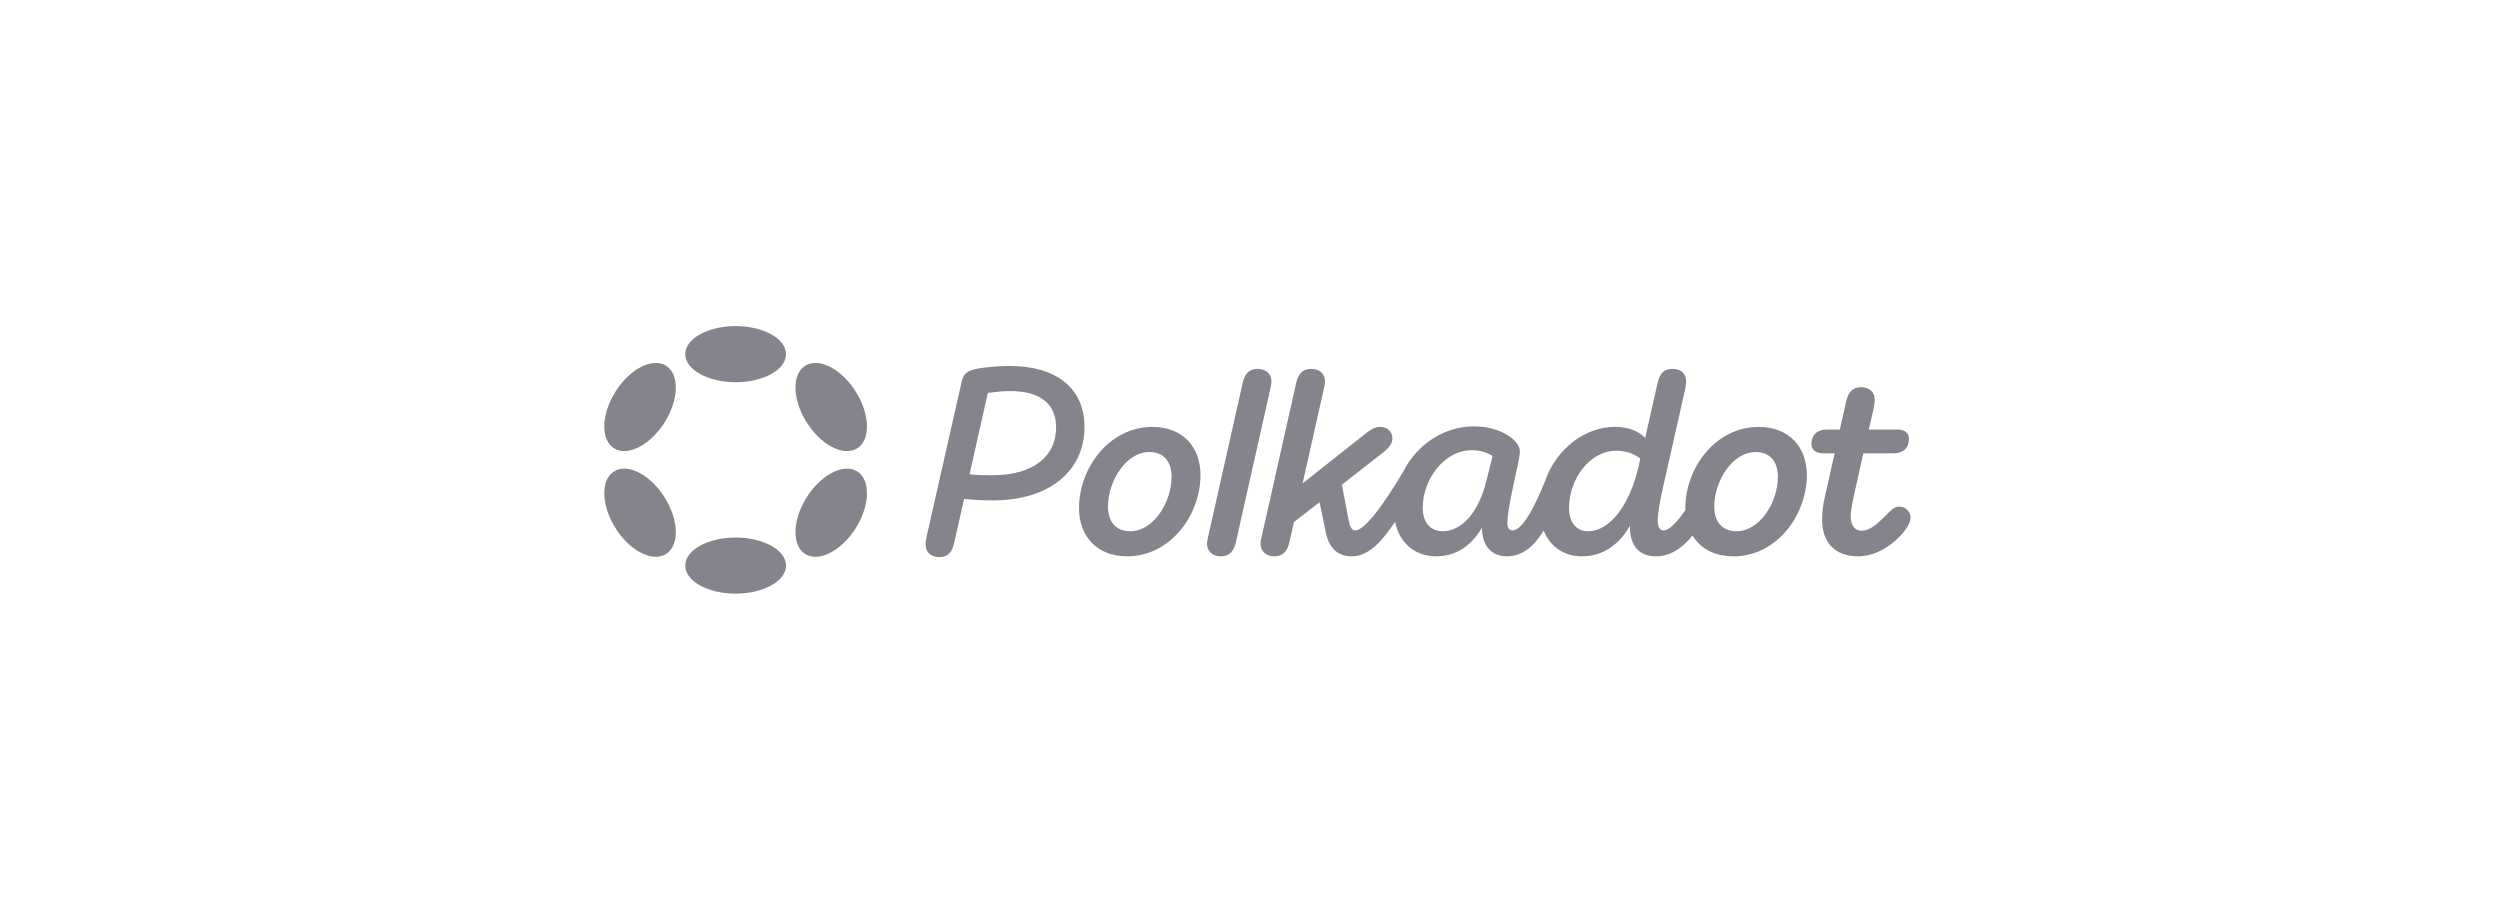
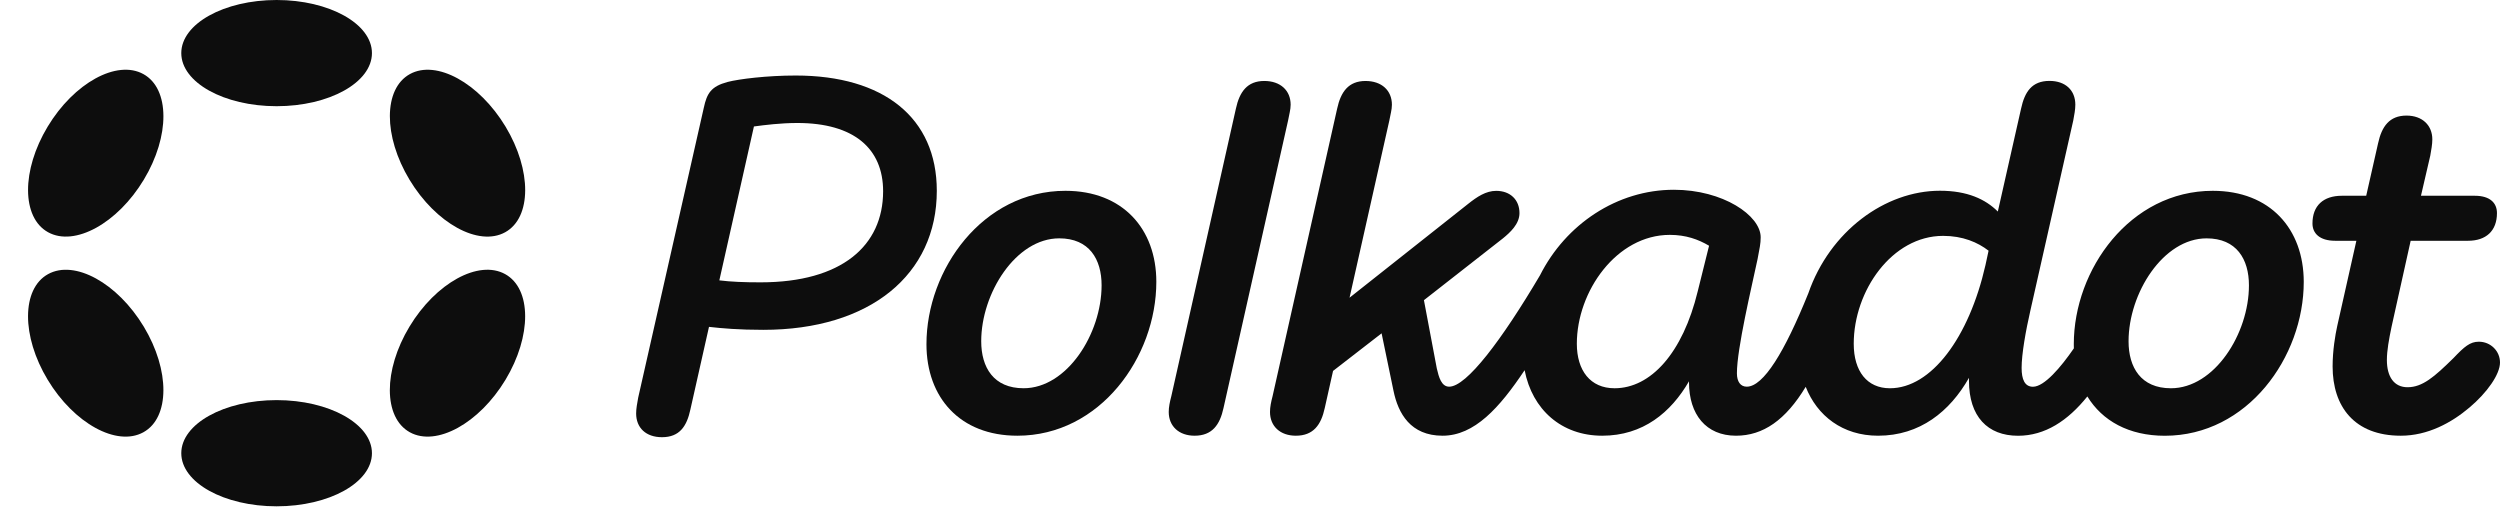
- <svg xmlns="http://www.w3.org/2000/svg" width="299" height="110" viewBox="0 0 299 110" fill="none">
-   <path d="M120.792 43.774C118.962 43.774 117.2 43.995 116.482 44.181C115.437 44.462 115.176 44.9 114.98 45.808L110.833 64.131C110.767 64.506 110.703 64.819 110.703 65.132C110.703 66.04 111.324 66.632 112.336 66.632C113.447 66.632 113.904 65.944 114.131 64.88L115.307 59.659C116.122 59.752 117.2 59.847 118.735 59.847C125.495 59.847 129.705 56.346 129.705 51.061C129.705 46.432 126.34 43.774 120.792 43.774ZM118.572 56.845C117.527 56.845 116.709 56.813 115.961 56.72L118.147 46.994C118.832 46.901 119.846 46.774 120.891 46.774C124.483 46.774 126.312 48.401 126.312 51.09C126.31 54.53 123.696 56.845 118.572 56.845Z" fill="#84858C" />
-   <path d="M227.161 60.596C226.607 60.596 226.246 60.909 225.562 61.629C224.353 62.818 223.602 63.473 222.657 63.473C221.809 63.473 221.351 62.818 221.351 61.753C221.351 61.159 221.482 60.439 221.645 59.659L222.854 54.217H226.479C227.621 54.217 228.308 53.591 228.308 52.465C228.308 51.839 227.884 51.372 226.905 51.372H223.505L224.093 48.839C224.159 48.465 224.223 48.12 224.223 47.807C224.223 46.931 223.602 46.305 222.591 46.305C221.513 46.305 221.025 46.992 220.795 48.056L220.044 51.372H218.508C217.333 51.372 216.648 51.998 216.648 53.124C216.648 53.75 217.106 54.217 218.084 54.217H219.423L218.215 59.595C218.084 60.19 217.921 61.159 217.921 62.16C217.921 64.692 219.293 66.537 222.23 66.537C223.929 66.537 225.429 65.724 226.573 64.753C227.685 63.816 228.5 62.659 228.5 61.908C228.5 61.191 227.912 60.596 227.161 60.596Z" fill="#84858C" />
-   <path d="M152.068 45.619C152.068 44.712 151.414 44.117 150.403 44.117C149.325 44.117 148.836 44.805 148.607 45.869L144.527 64.036C144.43 64.41 144.363 64.724 144.363 65.037C144.363 65.944 145.017 66.537 145.996 66.537C147.107 66.537 147.595 65.849 147.825 64.785L151.905 46.62C151.971 46.243 152.068 45.932 152.068 45.619Z" fill="#84858C" />
-   <path d="M210.348 51.058C205.124 51.058 201.566 56.03 201.566 60.752C201.566 60.841 201.568 60.929 201.57 61.015C200.75 62.207 199.703 63.441 198.985 63.441C198.464 63.441 198.267 62.971 198.267 62.252C198.267 61.376 198.528 59.906 198.822 58.624L201.532 46.615C201.599 46.241 201.663 45.928 201.663 45.614C201.663 44.707 201.042 44.112 200.03 44.112C198.919 44.112 198.464 44.8 198.234 45.864L196.765 52.368C195.981 51.587 194.837 51.054 193.107 51.054C189.639 51.054 186.149 53.611 184.789 57.535C183.291 61.242 181.953 63.437 180.896 63.437C180.505 63.437 180.275 63.123 180.275 62.593C180.275 61.029 181.19 57.215 181.581 55.37C181.711 54.682 181.777 54.401 181.777 53.995C181.777 52.62 179.394 50.992 176.292 50.992C172.705 50.992 169.457 53.169 167.829 56.4C165.41 60.493 163.19 63.437 162.091 63.437C161.6 63.437 161.437 62.842 161.307 62.279L160.494 57.97L165.488 54.063C165.946 53.688 166.533 53.155 166.533 52.467C166.533 51.623 165.946 51.06 165.064 51.06C164.41 51.06 163.856 51.435 163.302 51.873L155.793 57.814L158.307 46.62C158.373 46.245 158.471 45.932 158.471 45.619C158.471 44.711 157.817 44.117 156.805 44.117C155.727 44.117 155.239 44.804 155.009 45.869L150.929 64.036C150.832 64.41 150.766 64.723 150.766 65.036C150.766 65.944 151.42 66.536 152.398 66.536C153.509 66.536 153.997 65.849 154.227 64.785L154.751 62.441L157.819 60.065L158.57 63.691C158.864 65.129 159.648 66.536 161.671 66.536C163.685 66.536 165.27 64.775 166.858 62.395C167.339 64.889 169.192 66.536 171.762 66.536C174.342 66.536 176.105 65.066 177.247 63.096V63.16C177.247 65.193 178.325 66.536 180.218 66.536C181.931 66.536 183.353 65.547 184.623 63.446C185.343 65.277 186.954 66.536 189.195 66.536C191.84 66.536 193.733 65.005 194.941 62.878V63.067C194.941 65.318 196.116 66.539 198.042 66.539C199.744 66.539 201.189 65.592 202.423 64.054C203.361 65.592 205.044 66.539 207.316 66.539C212.54 66.539 216.099 61.567 216.099 56.813C216.096 53.466 213.973 51.058 210.348 51.058ZM177.799 57.407C176.851 61.315 174.828 63.536 172.542 63.536C171.006 63.536 170.158 62.411 170.158 60.723C170.158 57.407 172.672 53.843 176.034 53.843C177.046 53.843 177.83 54.124 178.515 54.53L177.799 57.407ZM195.983 55.751C194.939 60.348 192.555 63.536 189.944 63.536C188.508 63.536 187.658 62.472 187.658 60.723C187.658 57.378 190.074 53.906 193.306 53.906C194.548 53.906 195.493 54.312 196.18 54.843L195.983 55.751ZM207.704 63.536C205.811 63.536 205.027 62.223 205.027 60.566C205.027 57.532 207.214 54.063 209.958 54.063C211.851 54.063 212.635 55.377 212.635 57.033C212.635 60.096 210.448 63.536 207.704 63.536Z" fill="#84858C" />
-   <path d="M137.834 51.059C132.609 51.059 129.051 56.03 129.051 60.752C129.051 64.129 131.174 66.537 134.796 66.537C140.021 66.537 143.579 61.565 143.579 56.811C143.579 53.466 141.456 51.059 137.834 51.059ZM135.19 63.537C133.297 63.537 132.512 62.223 132.512 60.566C132.512 57.533 134.699 54.063 137.443 54.063C139.336 54.063 140.12 55.377 140.12 57.033C140.118 60.097 137.931 63.537 135.19 63.537Z" fill="#84858C" />
-   <path d="M87.982 45.712C91.31 45.712 94.007 44.21 94.007 42.356C94.007 40.503 91.31 39 87.982 39C84.655 39 81.957 40.503 81.957 42.356C81.957 44.21 84.655 45.712 87.982 45.712Z" fill="#84858C" />
-   <path d="M87.982 71C91.31 71 94.007 69.498 94.007 67.644C94.007 65.791 91.31 64.288 87.982 64.288C84.655 64.288 81.957 65.791 81.957 67.644C81.957 69.498 84.655 71 87.982 71Z" fill="#84858C" />
-   <path d="M79.586 50.358C81.25 47.598 81.239 44.609 79.562 43.682C77.885 42.754 75.176 44.24 73.513 47C71.849 49.76 71.86 52.749 73.537 53.676C75.214 54.604 77.922 53.118 79.586 50.358Z" fill="#84858C" />
-   <path d="M102.449 62.999C104.113 60.239 104.103 57.251 102.427 56.324C100.751 55.397 98.043 56.883 96.38 59.643C94.716 62.403 94.726 65.392 96.402 66.319C98.078 67.246 100.785 65.759 102.449 62.999Z" fill="#84858C" />
-   <path d="M79.562 66.318C81.239 65.391 81.25 62.402 79.586 59.642C77.922 56.882 75.214 55.396 73.537 56.324C71.86 57.251 71.849 60.24 73.513 63C75.176 65.76 77.885 67.246 79.562 66.318Z" fill="#84858C" />
-   <path d="M102.427 53.677C104.103 52.75 104.113 49.761 102.449 47.002C100.785 44.242 98.078 42.755 96.402 43.682C94.726 44.609 94.716 47.598 96.38 50.358C98.043 53.118 100.751 54.604 102.427 53.677Z" fill="#84858C" />
+ <svg xmlns="http://www.w3.org/2000/svg" width="158" height="32" viewBox="0 0 158 32" fill="none">
+   <path d="M50.292 4.773C48.463 4.773 46.701 4.994 45.983 5.18C44.938 5.461 44.677 5.899 44.481 6.807L40.334 25.13C40.268 25.505 40.204 25.818 40.204 26.131C40.204 27.039 40.825 27.631 41.837 27.631C42.948 27.631 43.405 26.943 43.633 25.879L44.808 20.658C45.623 20.751 46.701 20.846 48.236 20.846C54.996 20.846 59.206 17.345 59.206 12.06C59.206 7.431 55.841 4.773 50.292 4.773ZM48.072 17.844C47.028 17.844 46.21 17.812 45.462 17.719L47.648 7.993C48.333 7.9 49.347 7.773 50.392 7.773C53.984 7.773 55.813 9.4 55.813 12.089C55.811 15.529 53.197 17.844 48.072 17.844Z" fill="#0D0D0D" />
+   <path d="M156.661 21.596C156.107 21.596 155.746 21.909 155.062 22.628C153.853 23.817 153.102 24.473 152.157 24.473C151.309 24.473 150.851 23.817 150.851 22.753C150.851 22.159 150.982 21.439 151.145 20.659L152.354 15.217H155.979C157.121 15.217 157.808 14.591 157.808 13.466C157.808 12.839 157.384 12.372 156.405 12.372H153.005L153.593 9.839C153.659 9.465 153.723 9.12 153.723 8.807C153.723 7.931 153.102 7.305 152.091 7.305C151.013 7.305 150.525 7.992 150.295 9.056L149.544 12.372H148.008C146.833 12.372 146.148 12.998 146.148 14.124C146.148 14.75 146.606 15.217 147.584 15.217H148.923L147.715 20.595C147.584 21.19 147.421 22.159 147.421 23.16C147.421 25.692 148.793 27.537 151.73 27.537C153.429 27.537 154.929 26.724 156.073 25.753C157.185 24.816 158 23.659 158 22.908C158 22.191 157.412 21.596 156.661 21.596Z" fill="#0D0D0D" />
+   <path d="M81.569 6.619C81.569 5.712 80.915 5.117 79.904 5.117C78.826 5.117 78.338 5.805 78.108 6.869L74.028 25.036C73.931 25.41 73.864 25.724 73.864 26.037C73.864 26.944 74.518 27.537 75.497 27.537C76.608 27.537 77.096 26.849 77.326 25.785L81.406 7.62C81.472 7.243 81.569 6.933 81.569 6.619Z" fill="#0D0D0D" />
+   <path d="M139.847 12.059C134.622 12.059 131.064 17.031 131.064 21.753C131.064 21.842 131.066 21.93 131.068 22.016C130.249 23.208 129.201 24.442 128.483 24.442C127.962 24.442 127.766 23.973 127.766 23.253C127.766 22.377 128.026 20.907 128.32 19.625L131.03 7.616C131.097 7.242 131.161 6.929 131.161 6.615C131.161 5.708 130.54 5.113 129.528 5.113C128.417 5.113 127.962 5.801 127.732 6.865L126.263 13.369C125.479 12.588 124.335 12.055 122.605 12.055C119.137 12.055 115.647 14.612 114.287 18.535C112.789 22.243 111.451 24.438 110.394 24.438C110.003 24.438 109.773 24.125 109.773 23.593C109.773 22.03 110.688 18.215 111.079 16.371C111.209 15.683 111.275 15.402 111.275 14.996C111.275 13.62 108.892 11.993 105.79 11.993C102.203 11.993 98.955 14.17 97.327 17.401C94.908 21.494 92.688 24.438 91.589 24.438C91.098 24.438 90.935 23.843 90.805 23.28L89.992 18.971L94.986 15.064C95.444 14.689 96.031 14.156 96.031 13.468C96.031 12.624 95.444 12.062 94.562 12.062C93.908 12.062 93.354 12.436 92.8 12.874L85.291 18.815L87.805 7.621C87.871 7.246 87.969 6.933 87.969 6.62C87.969 5.712 87.315 5.118 86.303 5.118C85.225 5.118 84.737 5.805 84.507 6.87L80.427 25.037C80.33 25.411 80.264 25.724 80.264 26.037C80.264 26.945 80.918 27.537 81.896 27.537C83.007 27.537 83.495 26.85 83.725 25.785L84.249 23.442L87.317 21.066L88.068 24.692C88.362 26.13 89.146 27.537 91.169 27.537C93.183 27.537 94.768 25.776 96.356 23.396C96.837 25.89 98.69 27.537 101.26 27.537C103.84 27.537 105.603 26.067 106.745 24.097V24.161C106.745 26.194 107.823 27.537 109.716 27.537C111.429 27.537 112.851 26.548 114.121 24.447C114.841 26.278 116.452 27.537 118.694 27.537C121.338 27.537 123.231 26.006 124.439 23.879V24.068C124.439 26.319 125.614 27.54 127.54 27.54C129.242 27.54 130.687 26.593 131.921 25.055C132.859 26.593 134.542 27.54 136.814 27.54C142.038 27.54 145.597 22.568 145.597 17.814C145.594 14.467 143.472 12.059 139.847 12.059ZM107.297 18.408C106.35 22.316 104.326 24.538 102.04 24.538C100.504 24.538 99.656 23.412 99.656 21.724C99.656 18.408 102.17 14.844 105.532 14.844C106.544 14.844 107.328 15.125 108.013 15.531L107.297 18.408ZM125.482 16.752C124.437 21.349 122.053 24.538 119.442 24.538C118.006 24.538 117.156 23.473 117.156 21.724C117.156 18.379 119.573 14.907 122.804 14.907C124.046 14.907 124.991 15.313 125.678 15.844L125.482 16.752ZM137.202 24.538C135.309 24.538 134.525 23.224 134.525 21.567C134.525 18.533 136.712 15.064 139.456 15.064C141.349 15.064 142.133 16.378 142.133 18.034C142.133 21.097 139.946 24.538 137.202 24.538Z" fill="#0D0D0D" />
+   <path d="M67.335 12.059C62.11 12.059 58.552 17.03 58.552 21.753C58.552 25.129 60.675 27.537 64.297 27.537C69.522 27.537 73.08 22.565 73.08 17.811C73.08 14.466 70.957 12.059 67.335 12.059ZM64.691 24.537C62.797 24.537 62.013 23.223 62.013 21.567C62.013 18.533 64.2 15.063 66.944 15.063C68.837 15.063 69.621 16.377 69.621 18.033C69.619 21.097 67.432 24.537 64.691 24.537Z" fill="#0D0D0D" />
+   <path d="M17.482 6.712C20.81 6.712 23.507 5.21 23.507 3.356C23.507 1.503 20.81 0 17.482 0C14.155 0 11.457 1.503 11.457 3.356C11.457 5.21 14.155 6.712 17.482 6.712Z" fill="#0D0D0D" />
+   <path d="M17.482 31.999C20.81 31.999 23.507 30.497 23.507 28.643C23.507 26.79 20.81 25.287 17.482 25.287C14.155 25.287 11.457 26.79 11.457 28.643C11.457 30.497 14.155 31.999 17.482 31.999Z" fill="#0D0D0D" />
+   <path d="M9.087 11.359C10.751 8.599 10.74 5.61 9.063 4.683C7.386 3.755 4.677 5.241 3.014 8.001C1.35 10.761 1.361 13.75 3.038 14.677C4.715 15.605 7.423 14.119 9.087 11.359Z" fill="#0D0D0D" />
+   <path d="M31.948 24C33.612 21.239 33.602 18.251 31.926 17.324C30.25 16.397 27.543 17.883 25.879 20.643C24.215 23.403 24.225 26.392 25.901 27.319C27.577 28.245 30.284 26.759 31.948 24Z" fill="#0D0D0D" />
+   <path d="M9.062 27.319C10.739 26.392 10.75 23.403 9.086 20.643C7.422 17.883 4.714 16.397 3.037 17.325C1.36 18.252 1.349 21.241 3.013 24.001C4.676 26.761 7.385 28.247 9.062 27.319Z" fill="#0D0D0D" />
+   <path d="M31.928 14.678C33.604 13.751 33.614 10.762 31.95 8.002C30.286 5.243 27.579 3.756 25.903 4.683C24.227 5.61 24.217 8.599 25.881 11.359C27.544 14.118 30.252 15.605 31.928 14.678Z" fill="#0D0D0D" />
</svg>
